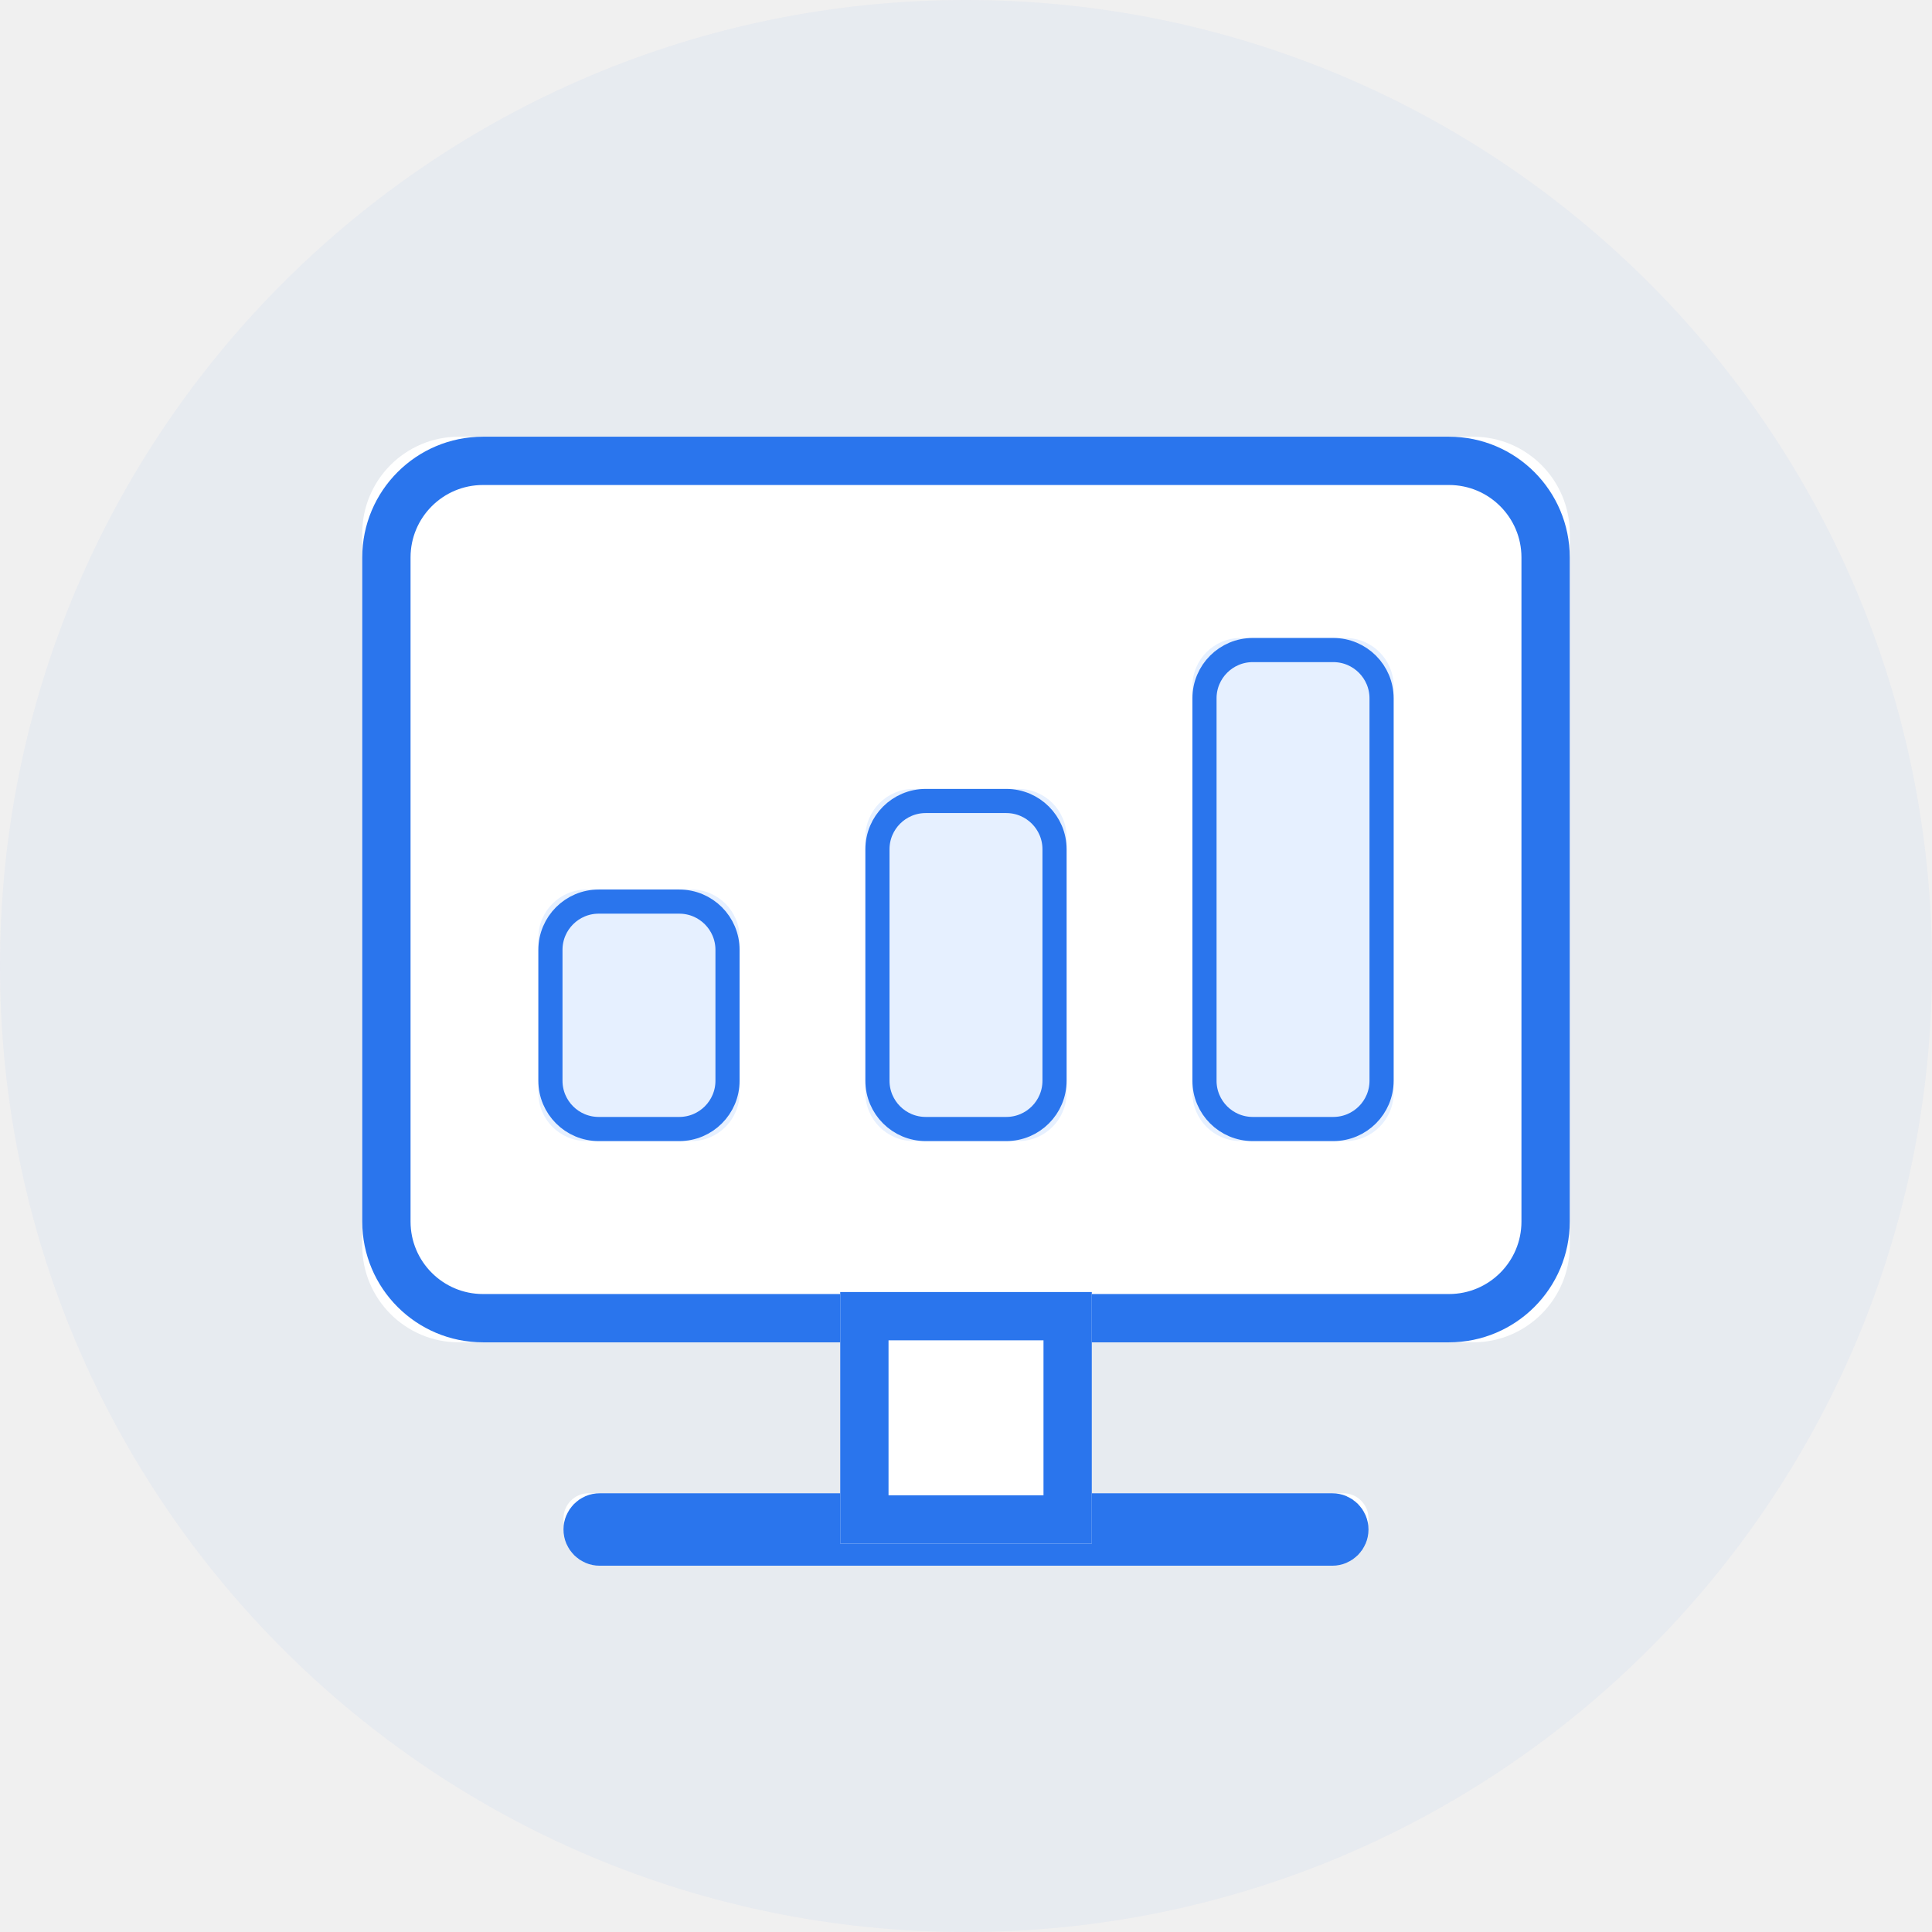
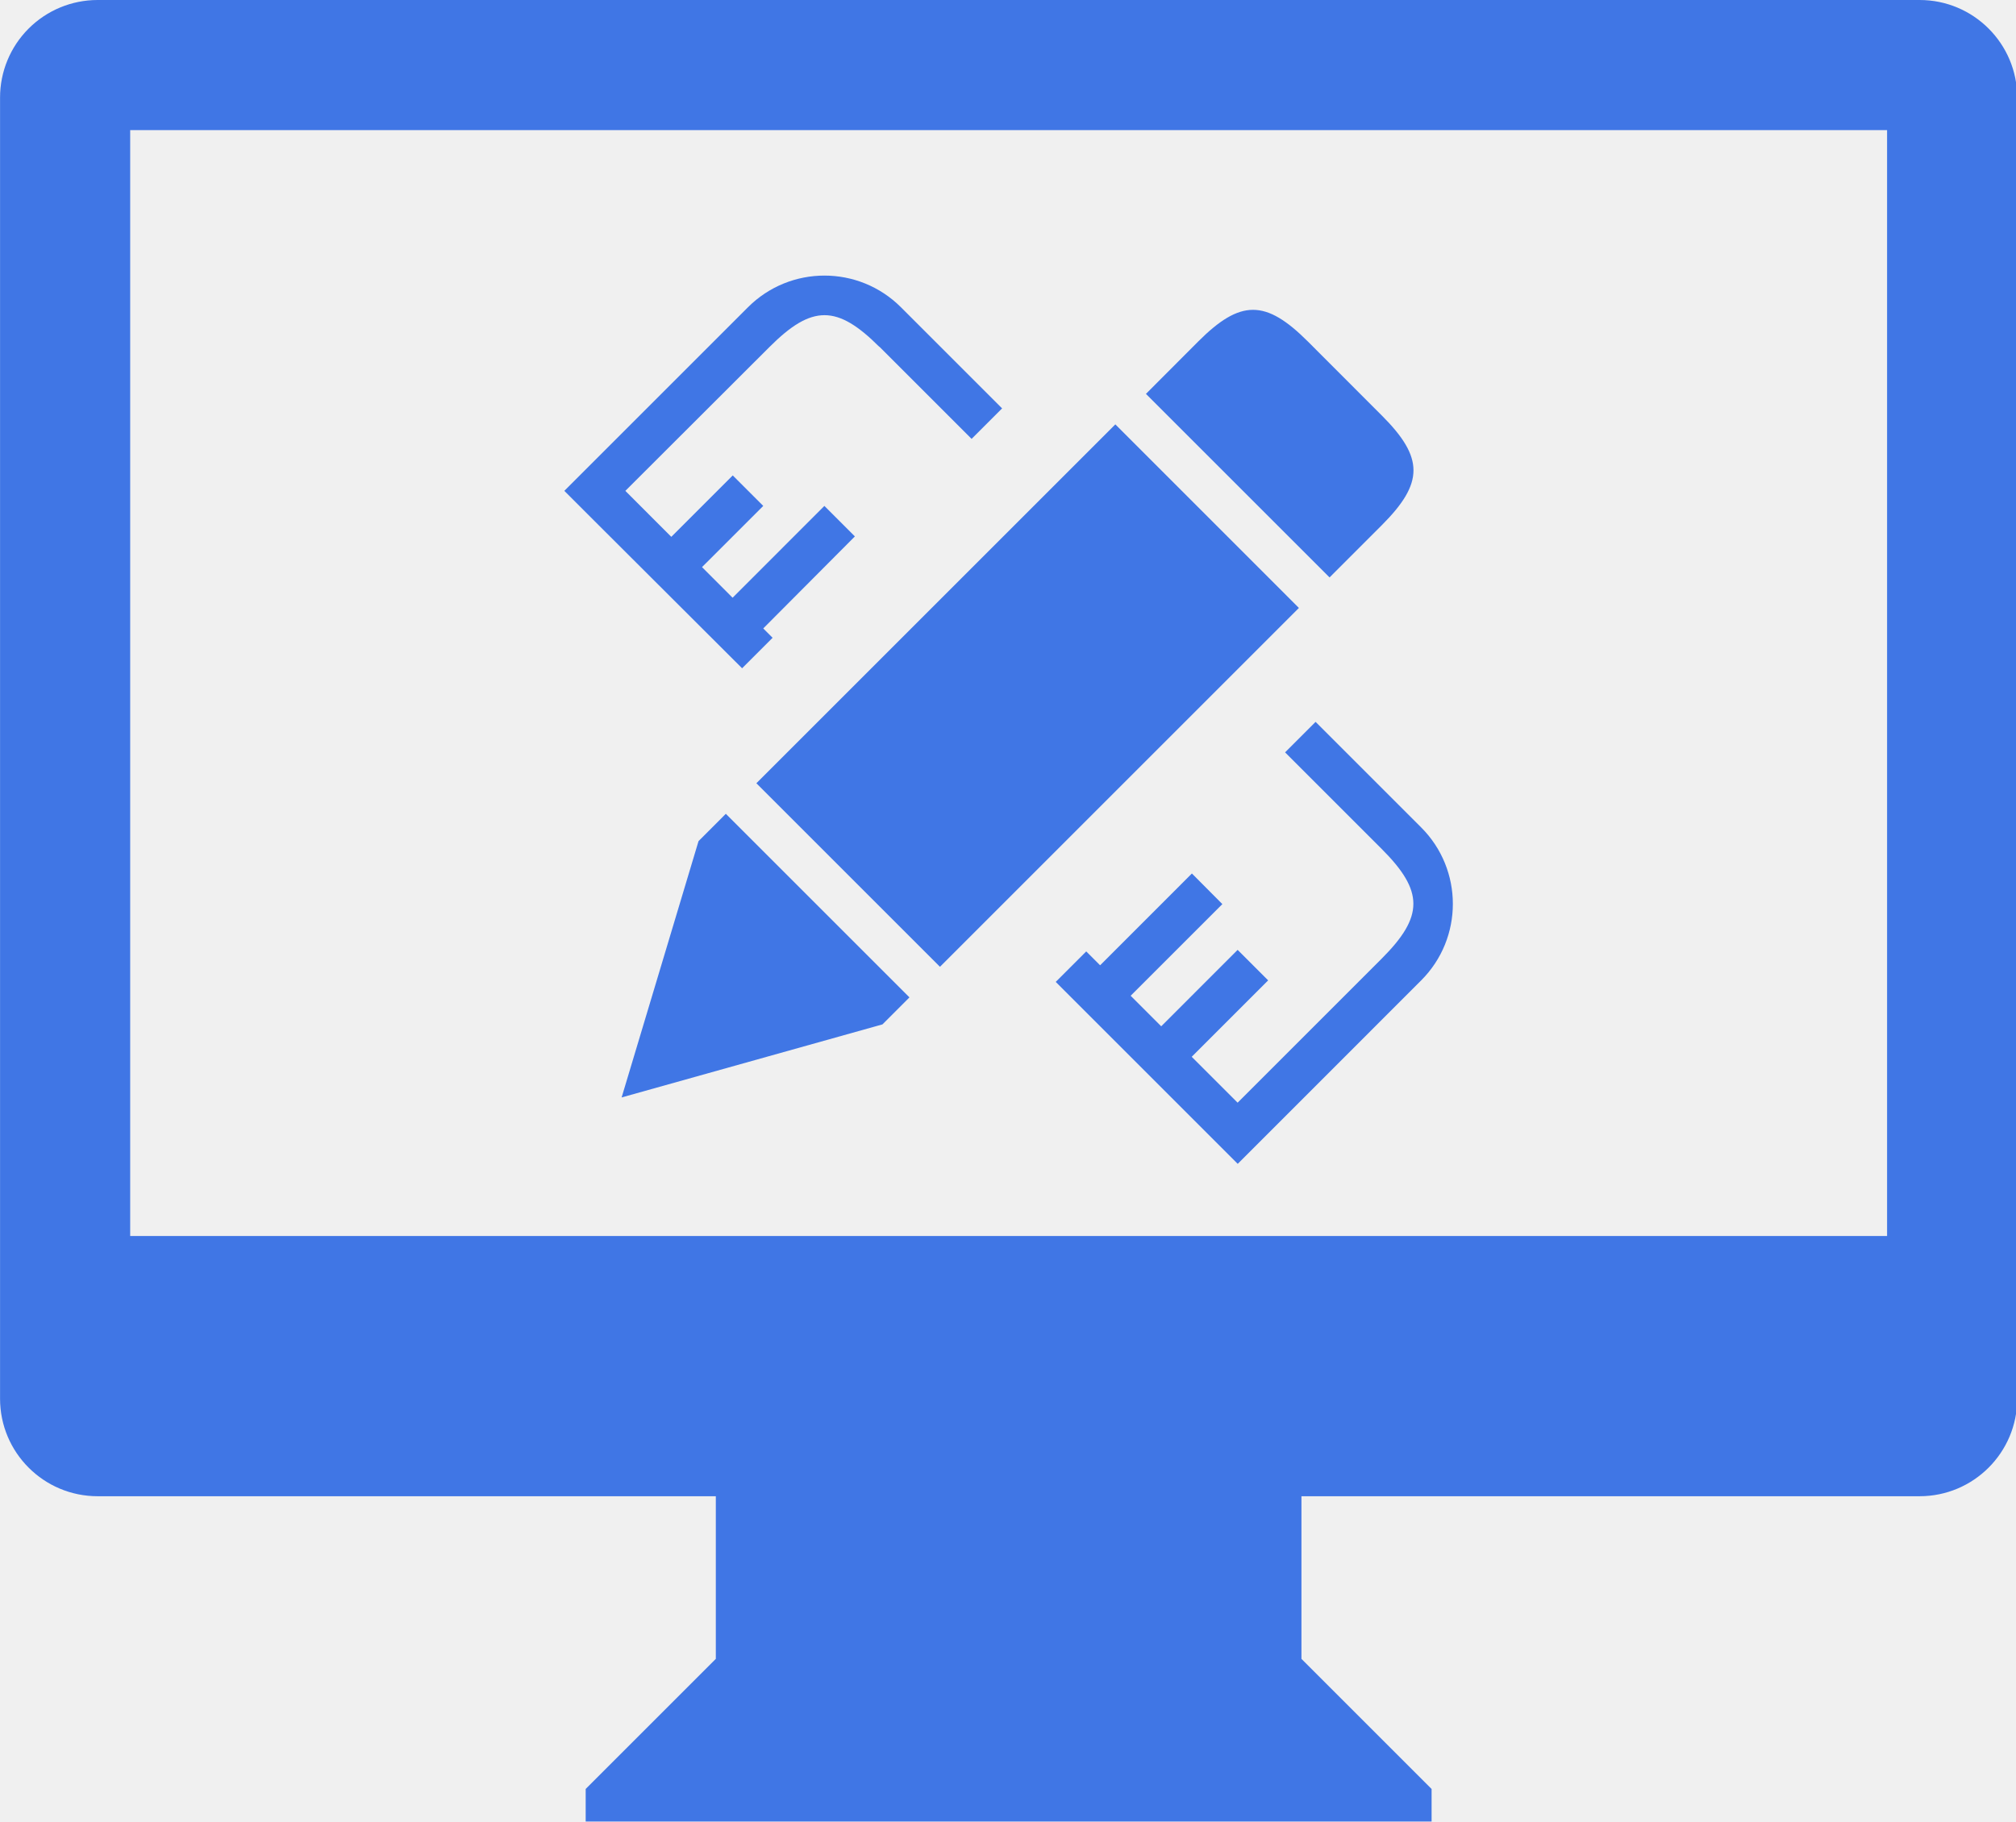
- <svg xmlns="http://www.w3.org/2000/svg" xmlns:xlink="http://www.w3.org/1999/xlink" width="80px" height="80px" viewBox="0 0 80 80" version="1.1">
-   <defs>
-     <rect id="path-1" x="0" y="2.083" width="50" height="37.5" rx="4" />
-     <rect id="path-2" x="7.292" y="20.833" width="8.333" height="10.417" rx="2" />
-     <rect id="path-3" x="20.833" y="16.667" width="8.333" height="14.583" rx="2" />
-     <rect id="path-4" x="34.375" y="10.417" width="8.333" height="20.833" rx="2" />
-     <rect id="path-5" x="8.333" y="45.833" width="33.333" height="2.083" rx="1.042" />
-     <rect id="path-6" x="19.792" y="37.5" width="10.417" height="10.417" />
-   </defs>
-   <g id="首页" stroke="none" stroke-width="1" fill="none" fill-rule="evenodd">
-     <g id="官网/首页_Phone" transform="translate(-148, -1559)">
-       <g id="功能简介" transform="translate(0, 900)">
-         <g id="Group-10-Copy-4" transform="translate(0, 659)">
-           <g id="Group-7" transform="translate(148, 0)">
-             <circle id="Oval-2" fill="#2A75ED" opacity="0.05" cx="40" cy="40" r="40" />
-             <g id="数据分析" transform="translate(15, 16)">
-               <rect id="Rectangle-7" x="0" y="0" width="50" height="50" />
-               <g id="Rectangle-6">
-                 <use fill="#FFFFFF" fill-rule="evenodd" xlink:href="#path-1" />
-                 <rect stroke="#2A75ED" stroke-width="2" x="1" y="3.083" width="48" height="35.5" rx="4" />
-               </g>
-               <g id="Rectangle">
-                 <use fill="#E6F0FF" fill-rule="evenodd" xlink:href="#path-2" />
-                 <rect stroke="#2A75ED" stroke-width="1" x="7.792" y="21.333" width="7.333" height="9.417" rx="2" />
-               </g>
-               <g id="Rectangle-Copy">
-                 <use fill="#E6F0FF" fill-rule="evenodd" xlink:href="#path-3" />
-                 <rect stroke="#2A75ED" stroke-width="1" x="21.333" y="17.167" width="7.333" height="13.583" rx="2" />
-               </g>
-               <g id="Rectangle-Copy-2">
-                 <use fill="#E6F0FF" fill-rule="evenodd" xlink:href="#path-4" />
-                 <rect stroke="#2A75ED" stroke-width="1" x="34.875" y="10.917" width="7.333" height="19.833" rx="2" />
-               </g>
-               <g id="Rectangle-16-Copy">
-                 <use fill="#FFFFFF" fill-rule="evenodd" xlink:href="#path-5" />
-                 <rect stroke="#2A75ED" stroke-width="2" x="9.333" y="46.833" width="31.333" height="1" rx="0.5" />
-               </g>
-               <g id="Rectangle-16-Copy-2">
-                 <use fill="#FFFFFF" fill-rule="evenodd" xlink:href="#path-6" />
-                 <rect stroke="#2A75ED" stroke-width="2" x="20.792" y="38.5" width="8.417" height="8.417" />
-               </g>
-             </g>
-           </g>
-         </g>
-       </g>
-     </g>
-   </g>
+ <svg xmlns="http://www.w3.org/2000/svg" class="icon" width="72px" height="65.07px" viewBox="0 0 1133 1024" version="1.1">
+   <path d="M1078.857 0H54.857A54.829 54.829 0 0 0 0 54.857v731.429a54.857 54.857 0 0 0 54.857 54.857h347.429v91.429L329.143 1005.714v18.286h475.429V1005.714L731.429 932.571v-91.429h347.429a54.871 54.871 0 0 0 54.857-54.857v-731.429A54.857 54.857 0 0 0 1078.857 0z m-18.286 694.857H73.143V73.143h987.429v621.714z" fill="#4076E5" />
+   <path d="M349.343 616.957l146.6-41.071 15.171-15.186-103.2-103.2L392.571 472.857l-43.229 144.1m75.714-176.657l103.214 103.214L730 341.771 626.829 238.571 425.1 440.3m351.429-206.771l-41.471-41.529c-23.757-23.757-37.929-23.757-61.671 0L644.029 221.429l103.2 103.186 29.357-29.371c23.743-23.757 23.743-37.929 0-61.671m-282.386-38.571c-23.757-23.757-37.929-23.757-61.686 0L334.286 293.086l-17.143-17.143 103.2-103.2a60.8 60.8 0 0 1 86 0l56.843 56.843-17.143 17.143-51.8-51.8m-116.857 106.757l34.414-34.414 17.143 17.143-34.414 34.4-2.043-2.043 19.229 19.257 51.586-51.614 17.143 17.143-51.5 51.729 5.257 5.257-17.143 17.143L334.286 293.086l17.143-17.143 25.8 25.814m240.929 240.743l51.586 51.6 25.814 25.8 80.957-80.971c23.757-23.757 23.757-37.943 0-61.686l-54.286-54.286 17.143-17.143 59.343 59.343a60.814 60.814 0 0 1 0 86L712.757 637.143l-17.143 17.143-17.143-17.143-85.143-85.143 17.143-17.143 7.743 7.757m68.8-34.386l-51.6 51.586-17.143-17.143 51.586-51.614 17.143 17.229m8.571 25.714l17.143 17.143-43 43-17.143-17.143 42.986-43m0 0z" fill="#4076E5" />
</svg>
